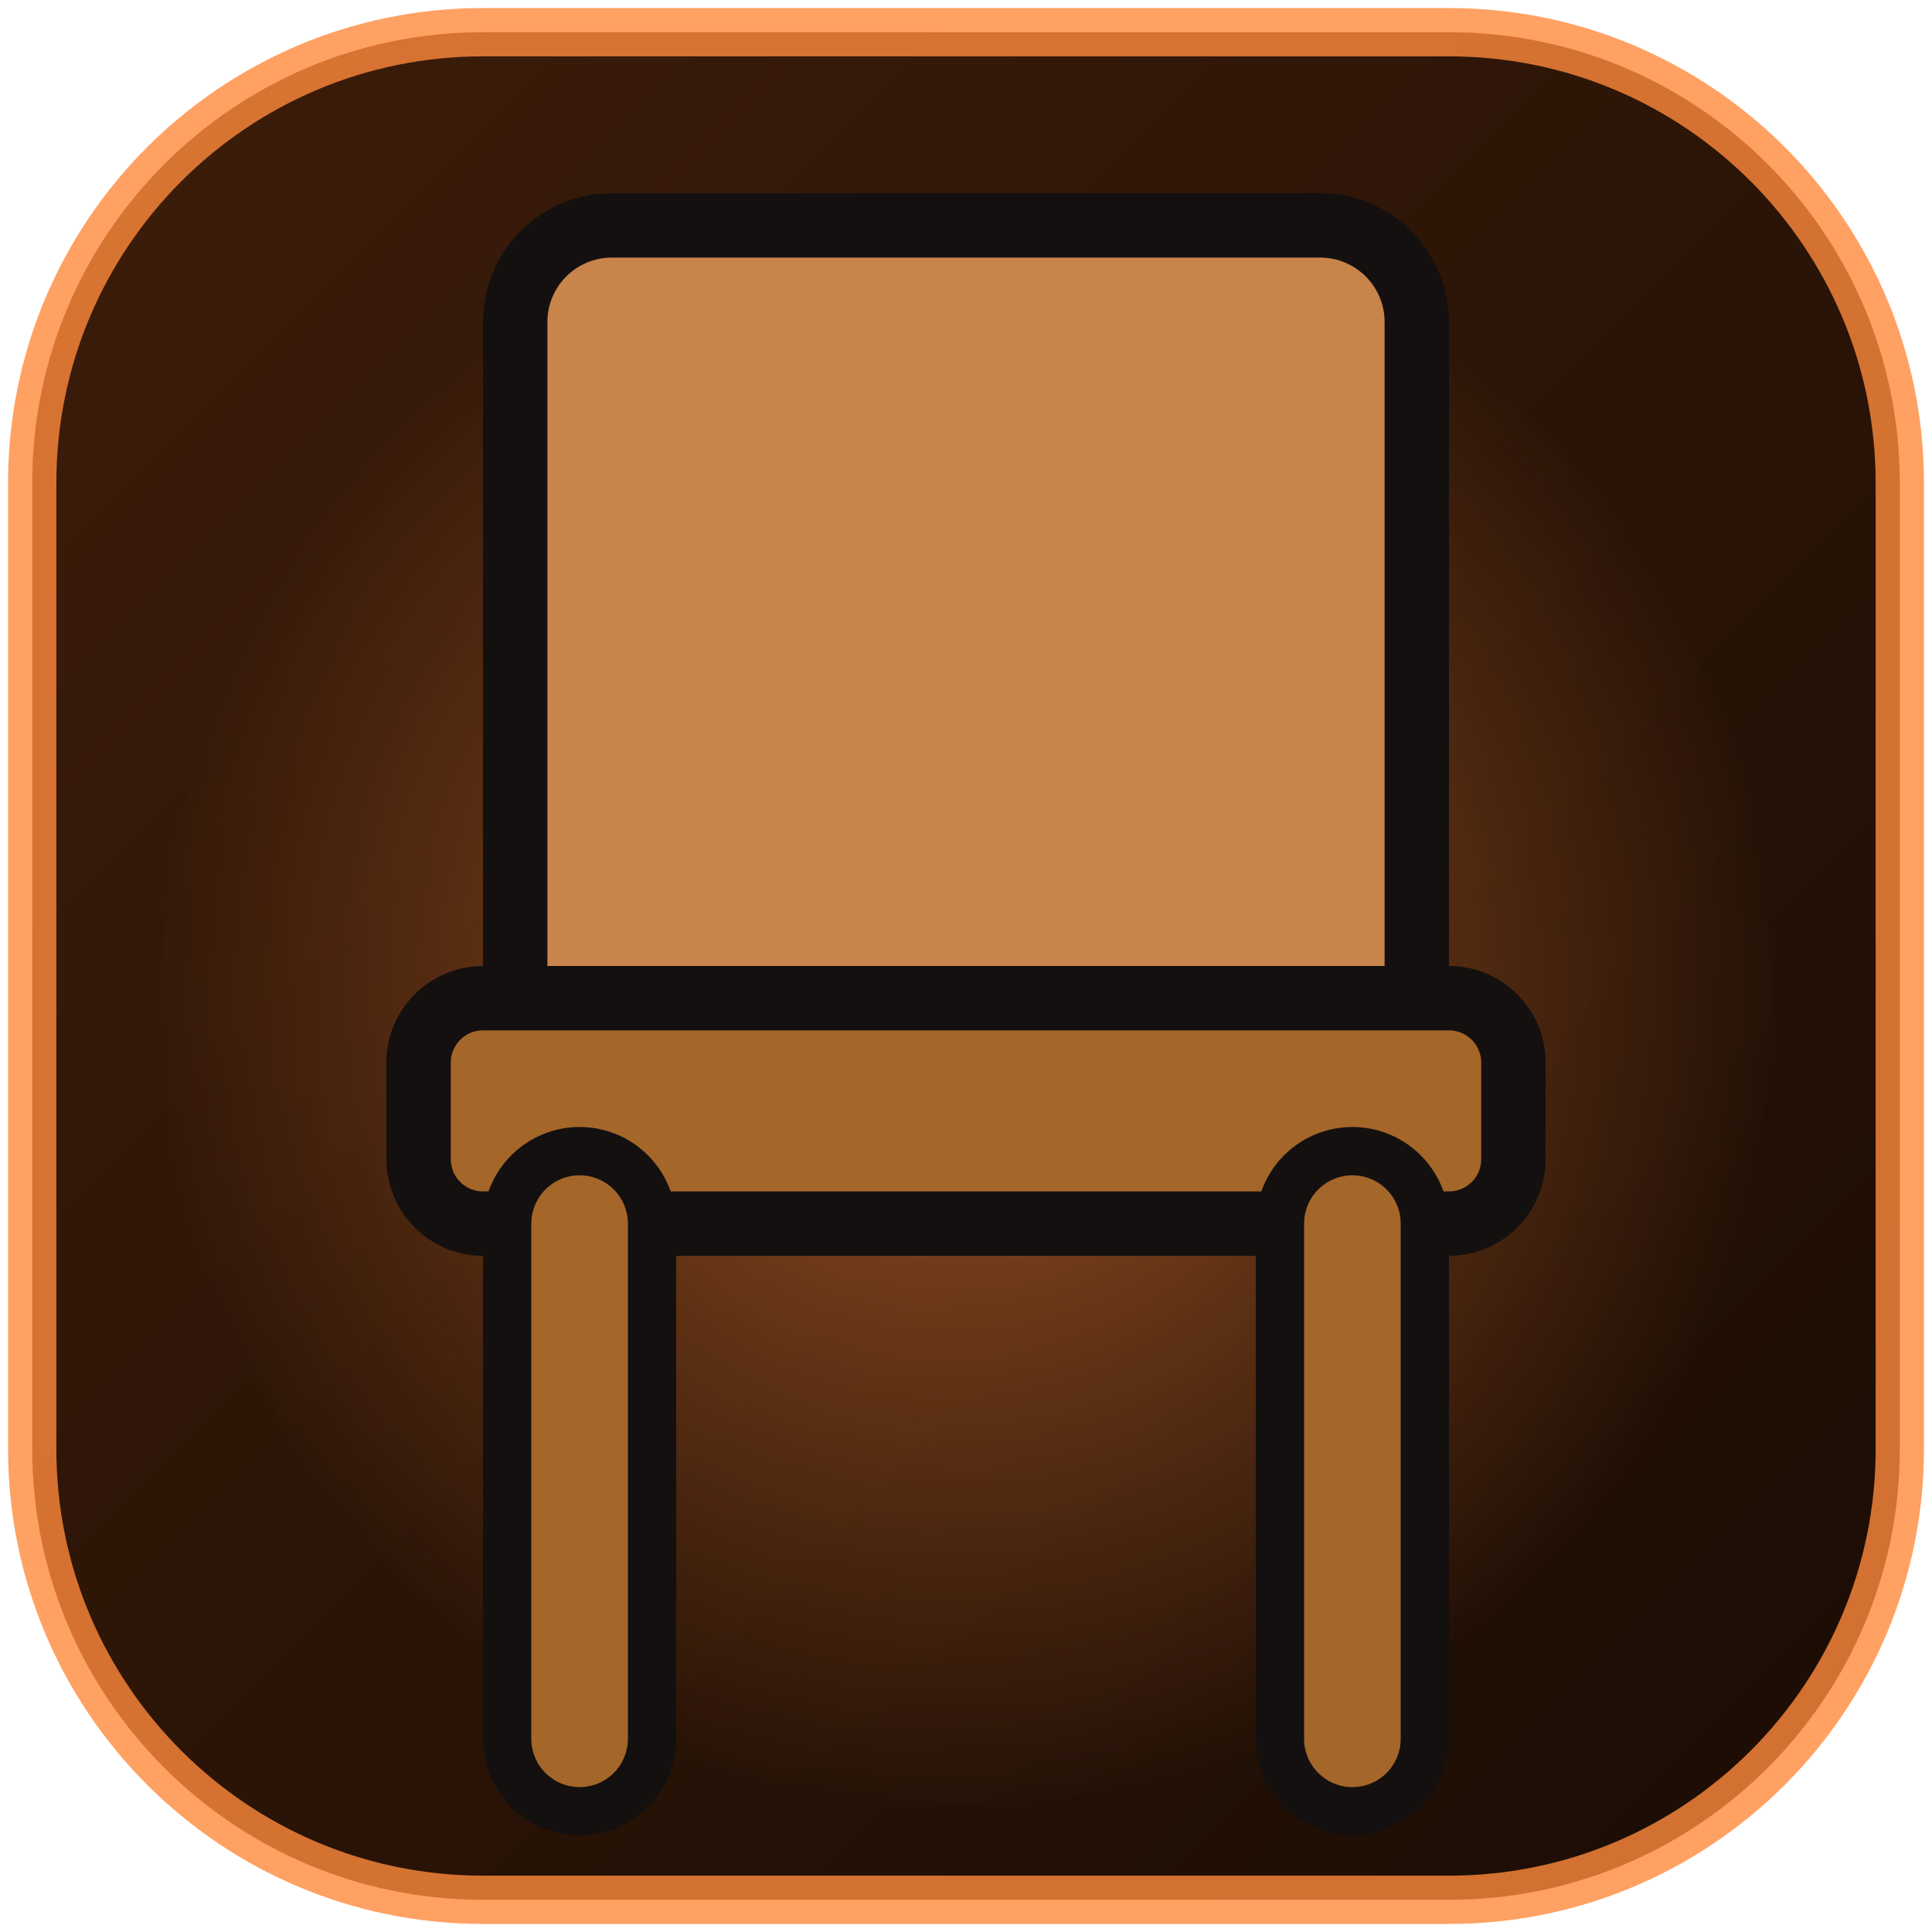
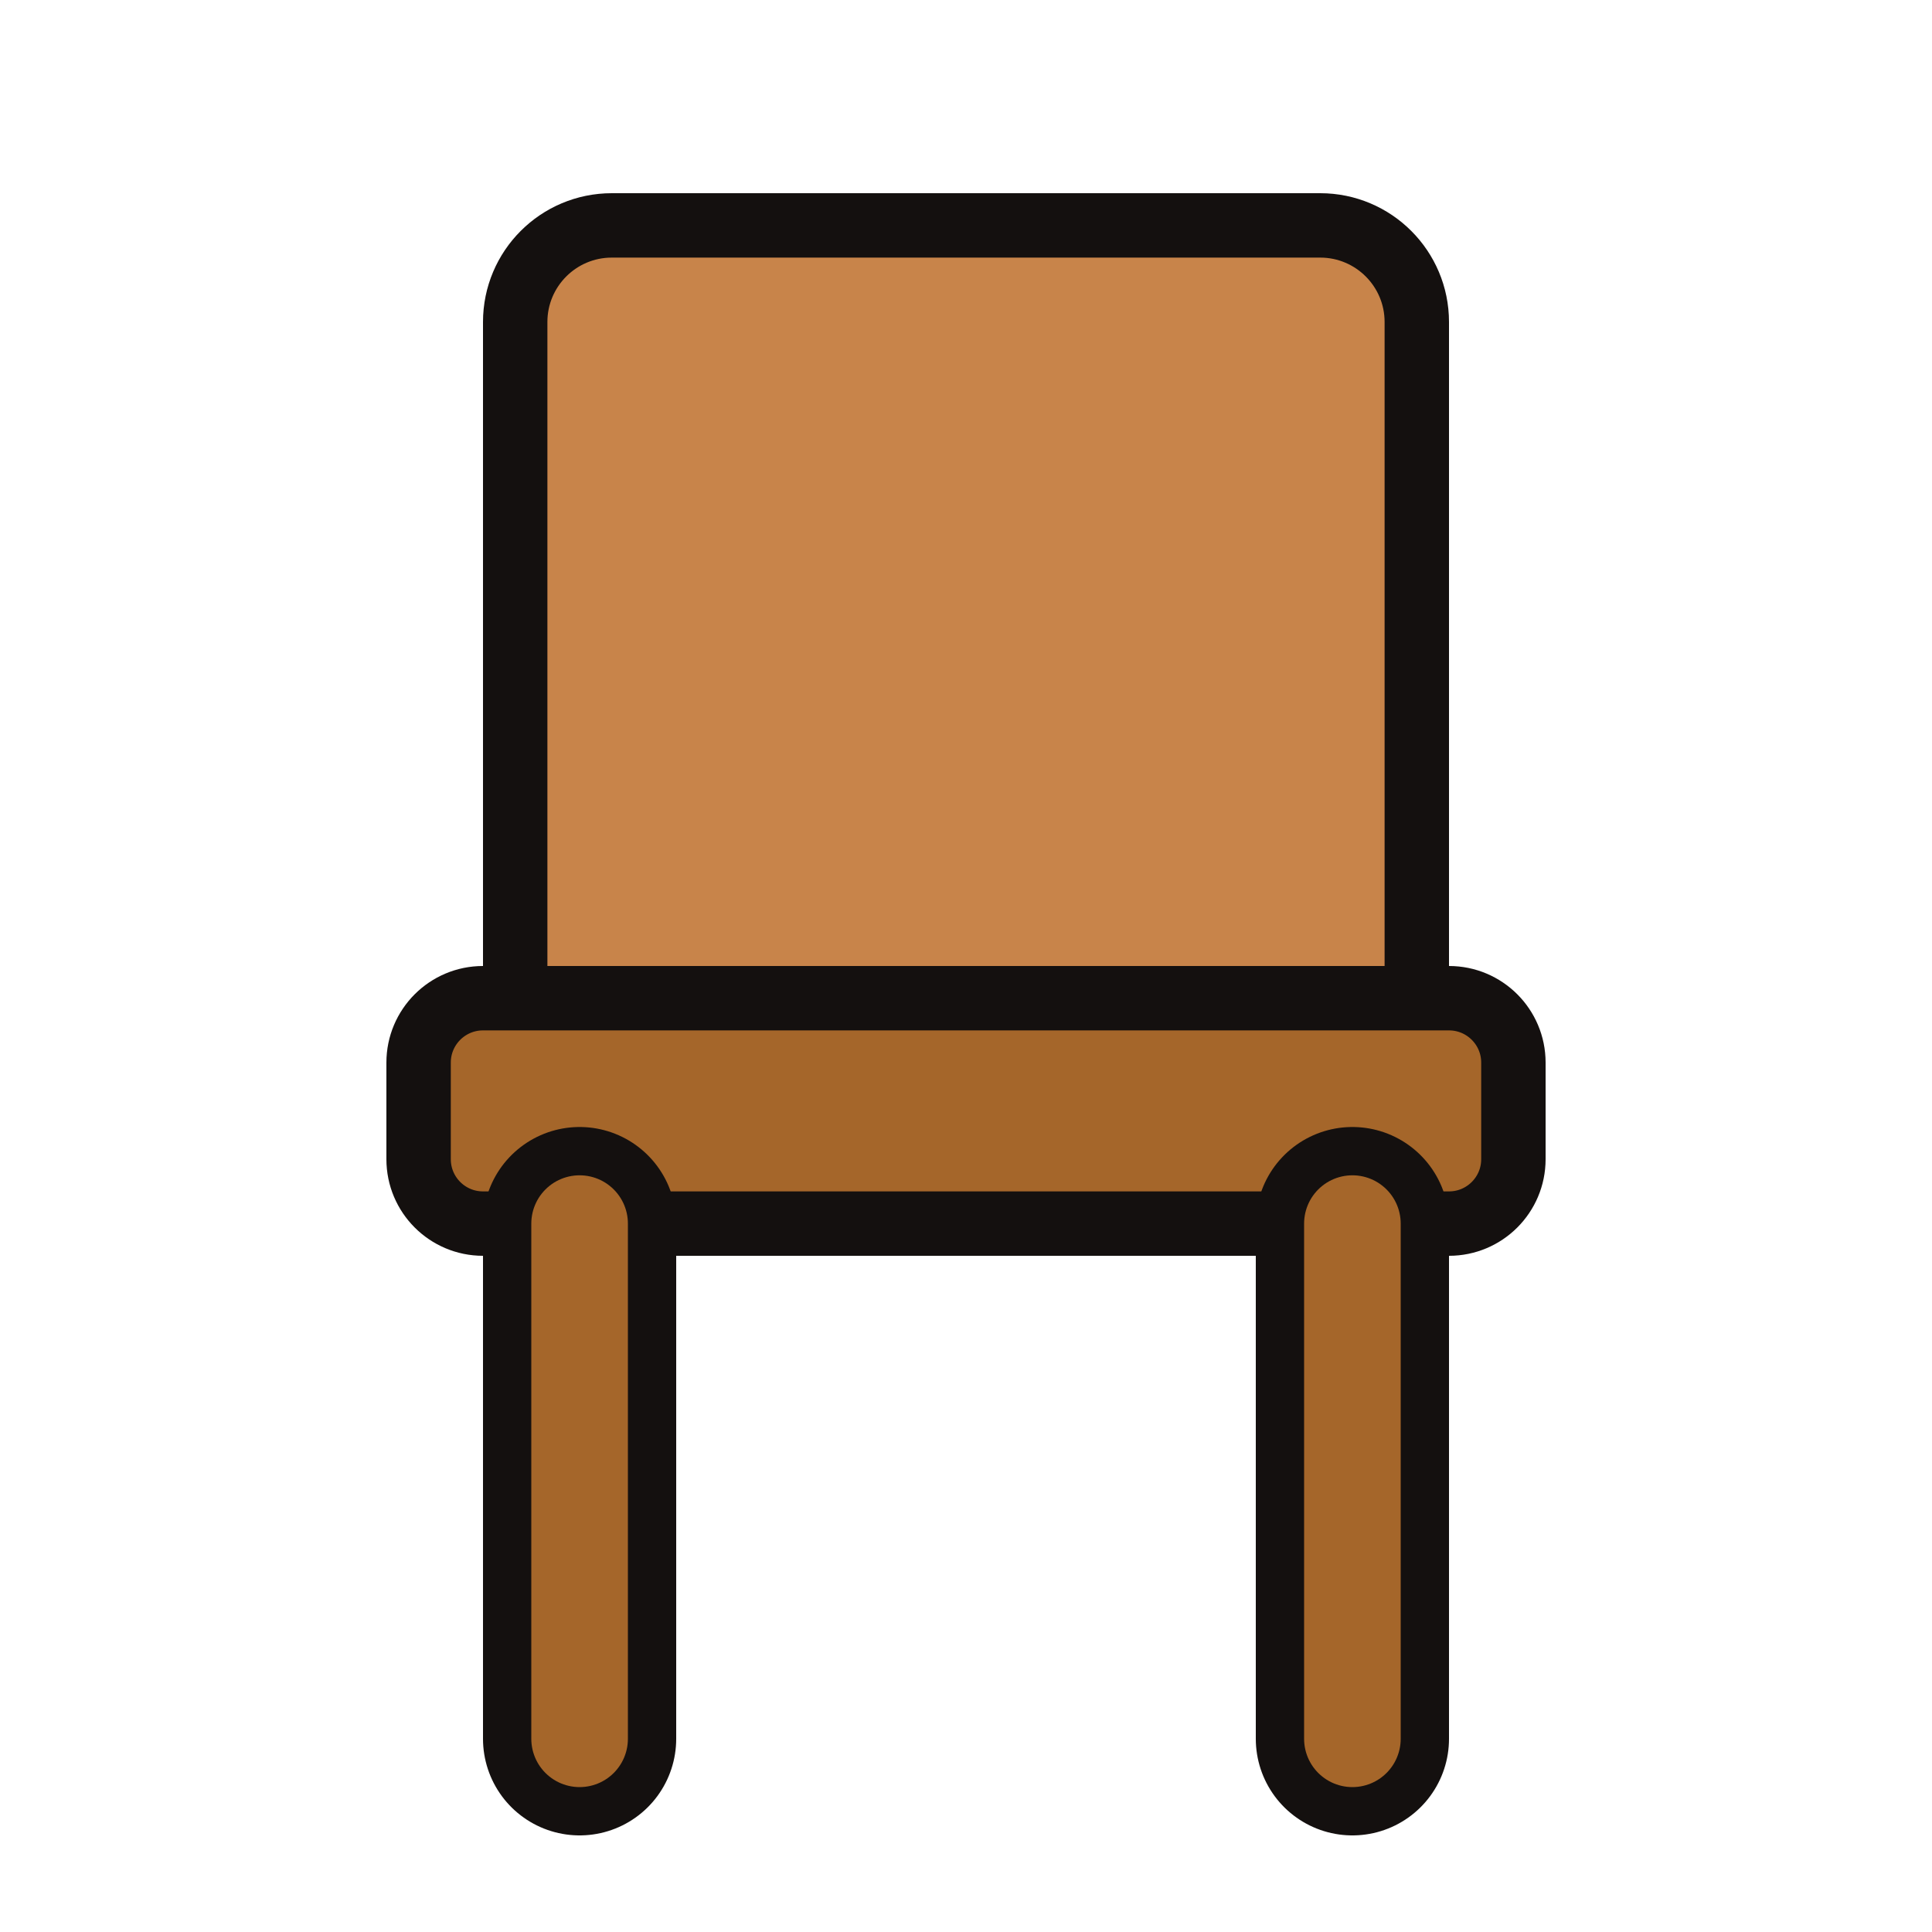
<svg xmlns="http://www.w3.org/2000/svg" viewBox="0 0 120 120">
  <defs>
    <linearGradient id="bchair" x1="0" y1="0" x2="1" y2="1">
      <stop offset="0" stop-color="#3d1d0a" />
      <stop offset="1" stop-color="#1a0c04" />
    </linearGradient>
    <radialGradient id="gchair" cx=".5" cy=".5" r=".5">
      <stop offset="0" stop-color="#ff8a3d" stop-opacity=".5" />
      <stop offset="1" stop-color="#ff8a3d" stop-opacity="0" />
    </radialGradient>
  </defs>
-   <rect x="2" y="2" width="116" height="116" rx="28" fill="url(#bchair)" stroke="#ff8a3d" stroke-opacity=".8" stroke-width="3" />
-   <circle cx="60" cy="62" r="50" fill="url(#gchair)" />
  <rect x="32" y="14" width="56" height="52" rx="6" fill="#c8844a" stroke="#14100f" stroke-width="4" />
  <rect x="26" y="62" width="68" height="14" rx="4" fill="#a5662a" stroke="#14100f" stroke-width="4" />
  <path d="M36 76 V108 M84 76 V108" stroke="#14100f" stroke-width="12" stroke-linecap="round" />
  <path d="M36 76 V108 M84 76 V108" stroke="#a5662a" stroke-width="6" stroke-linecap="round" />
</svg>
